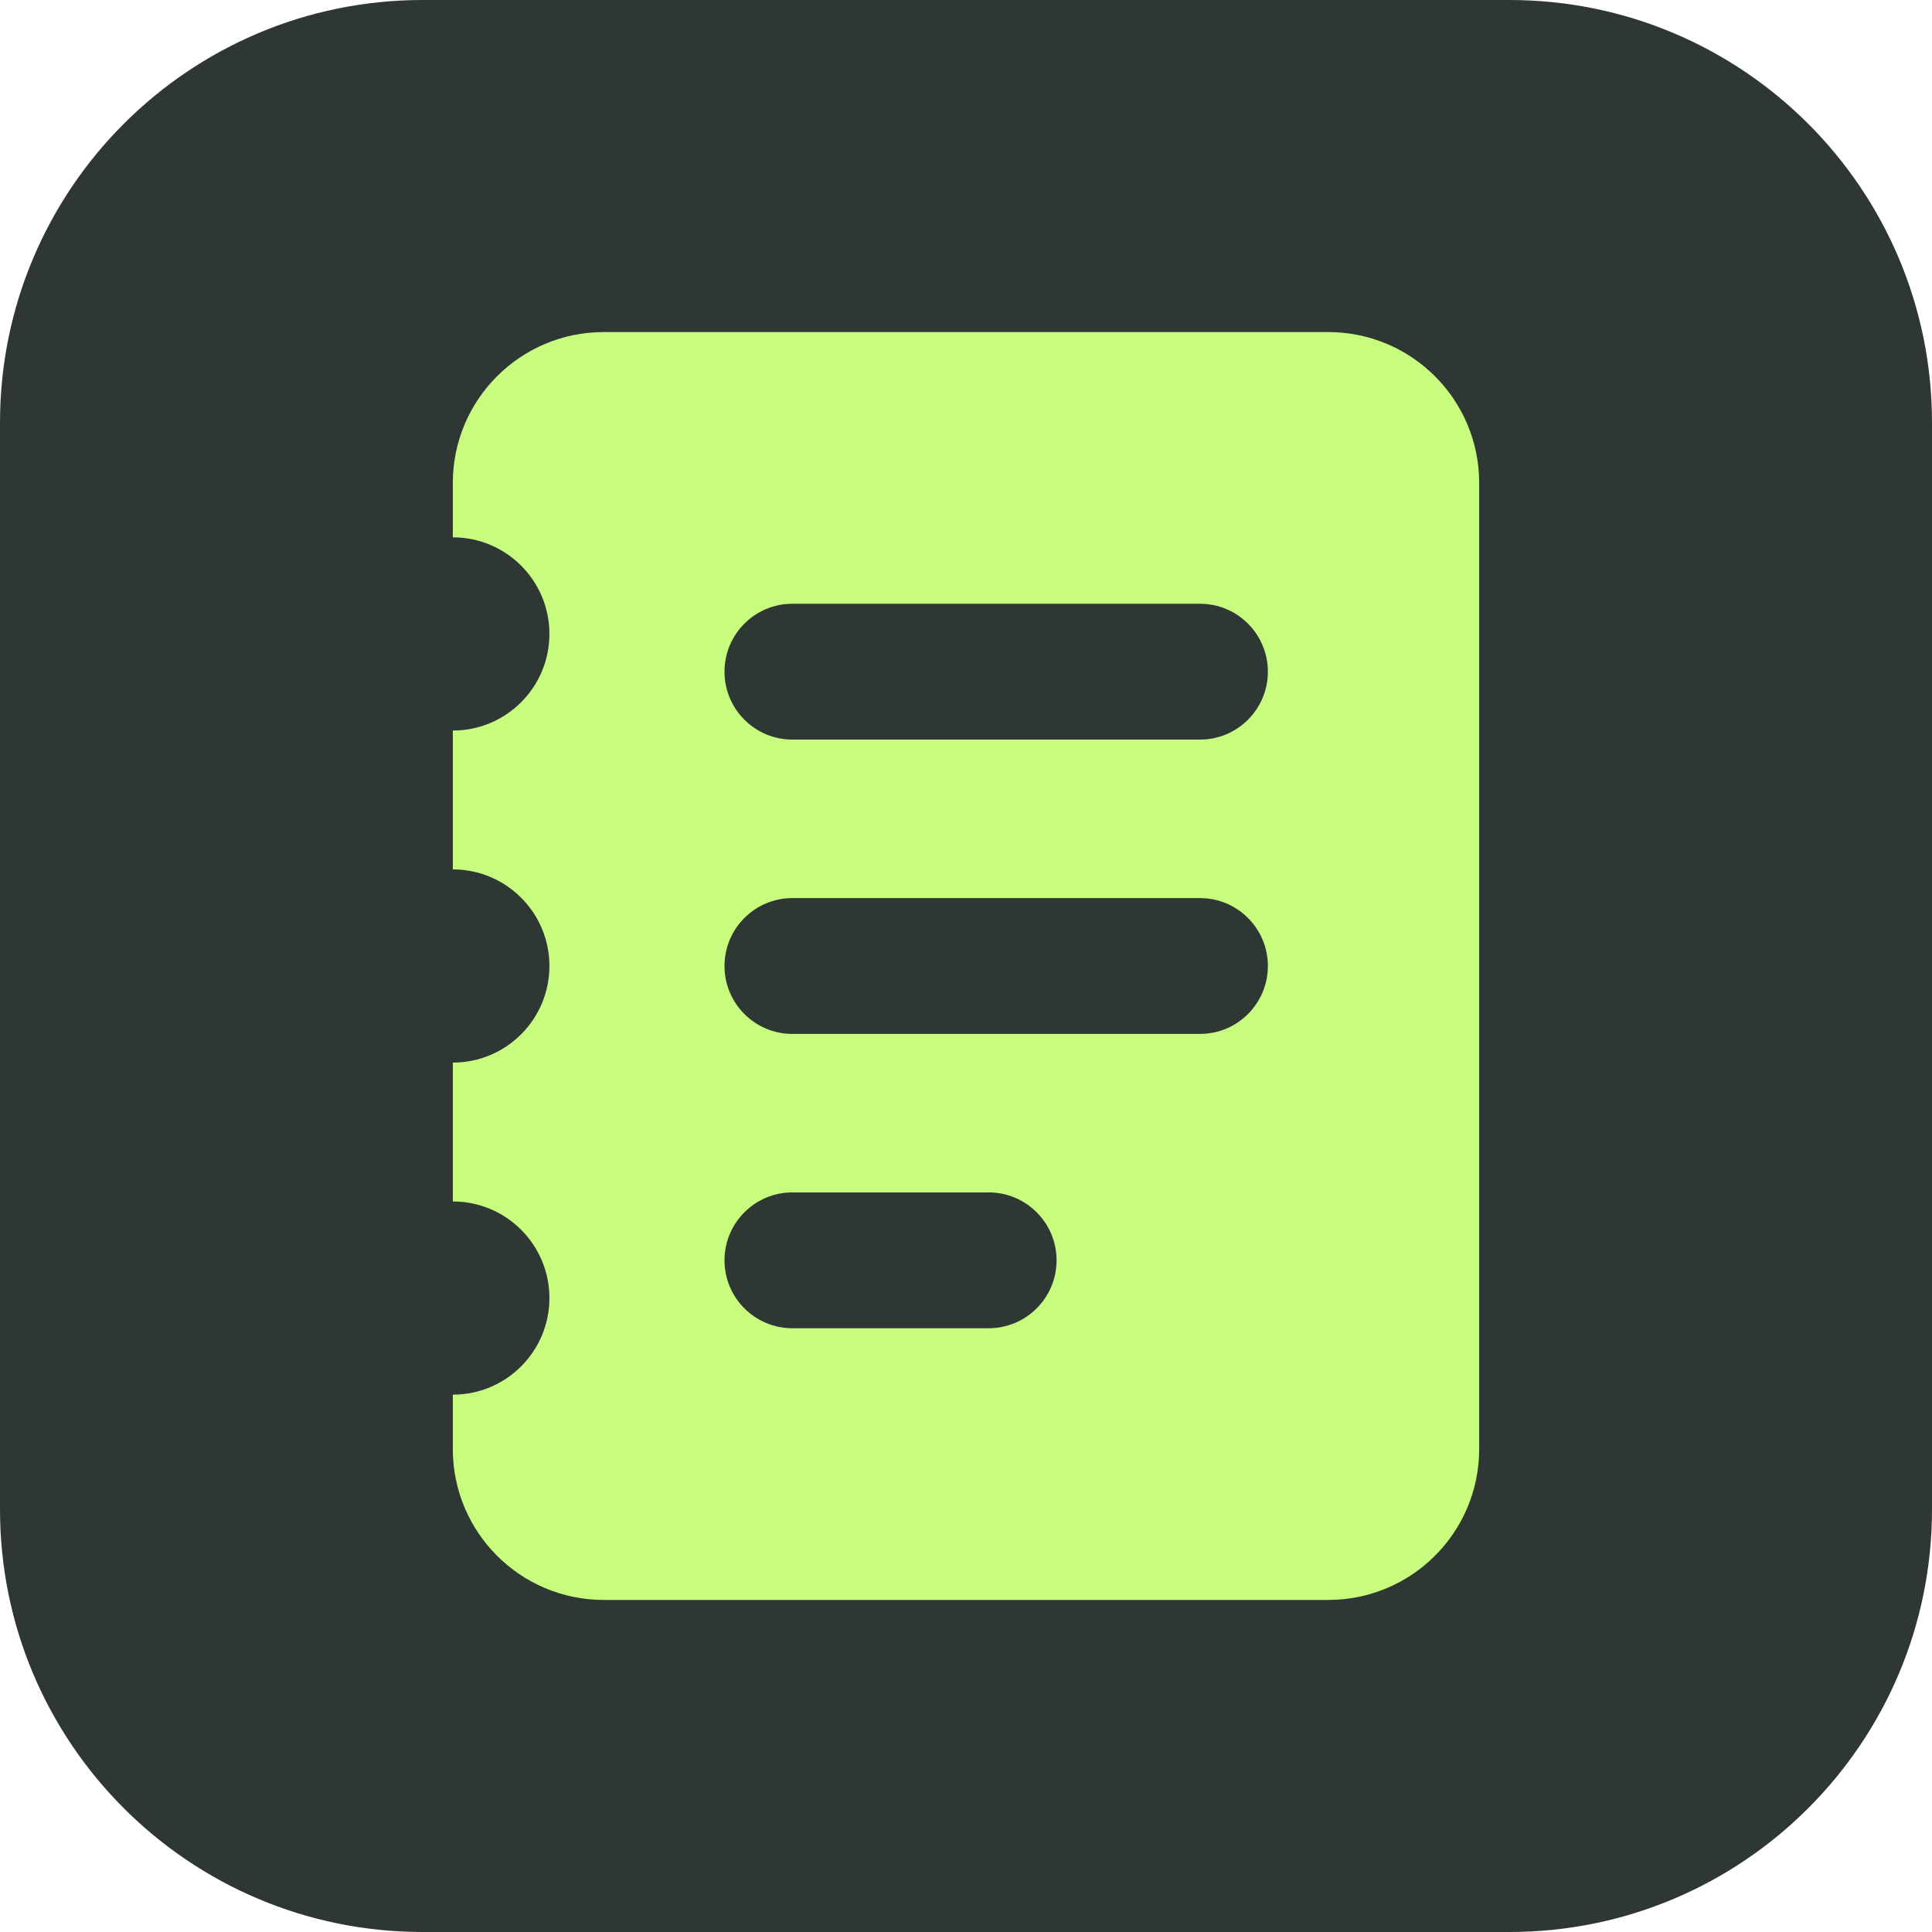
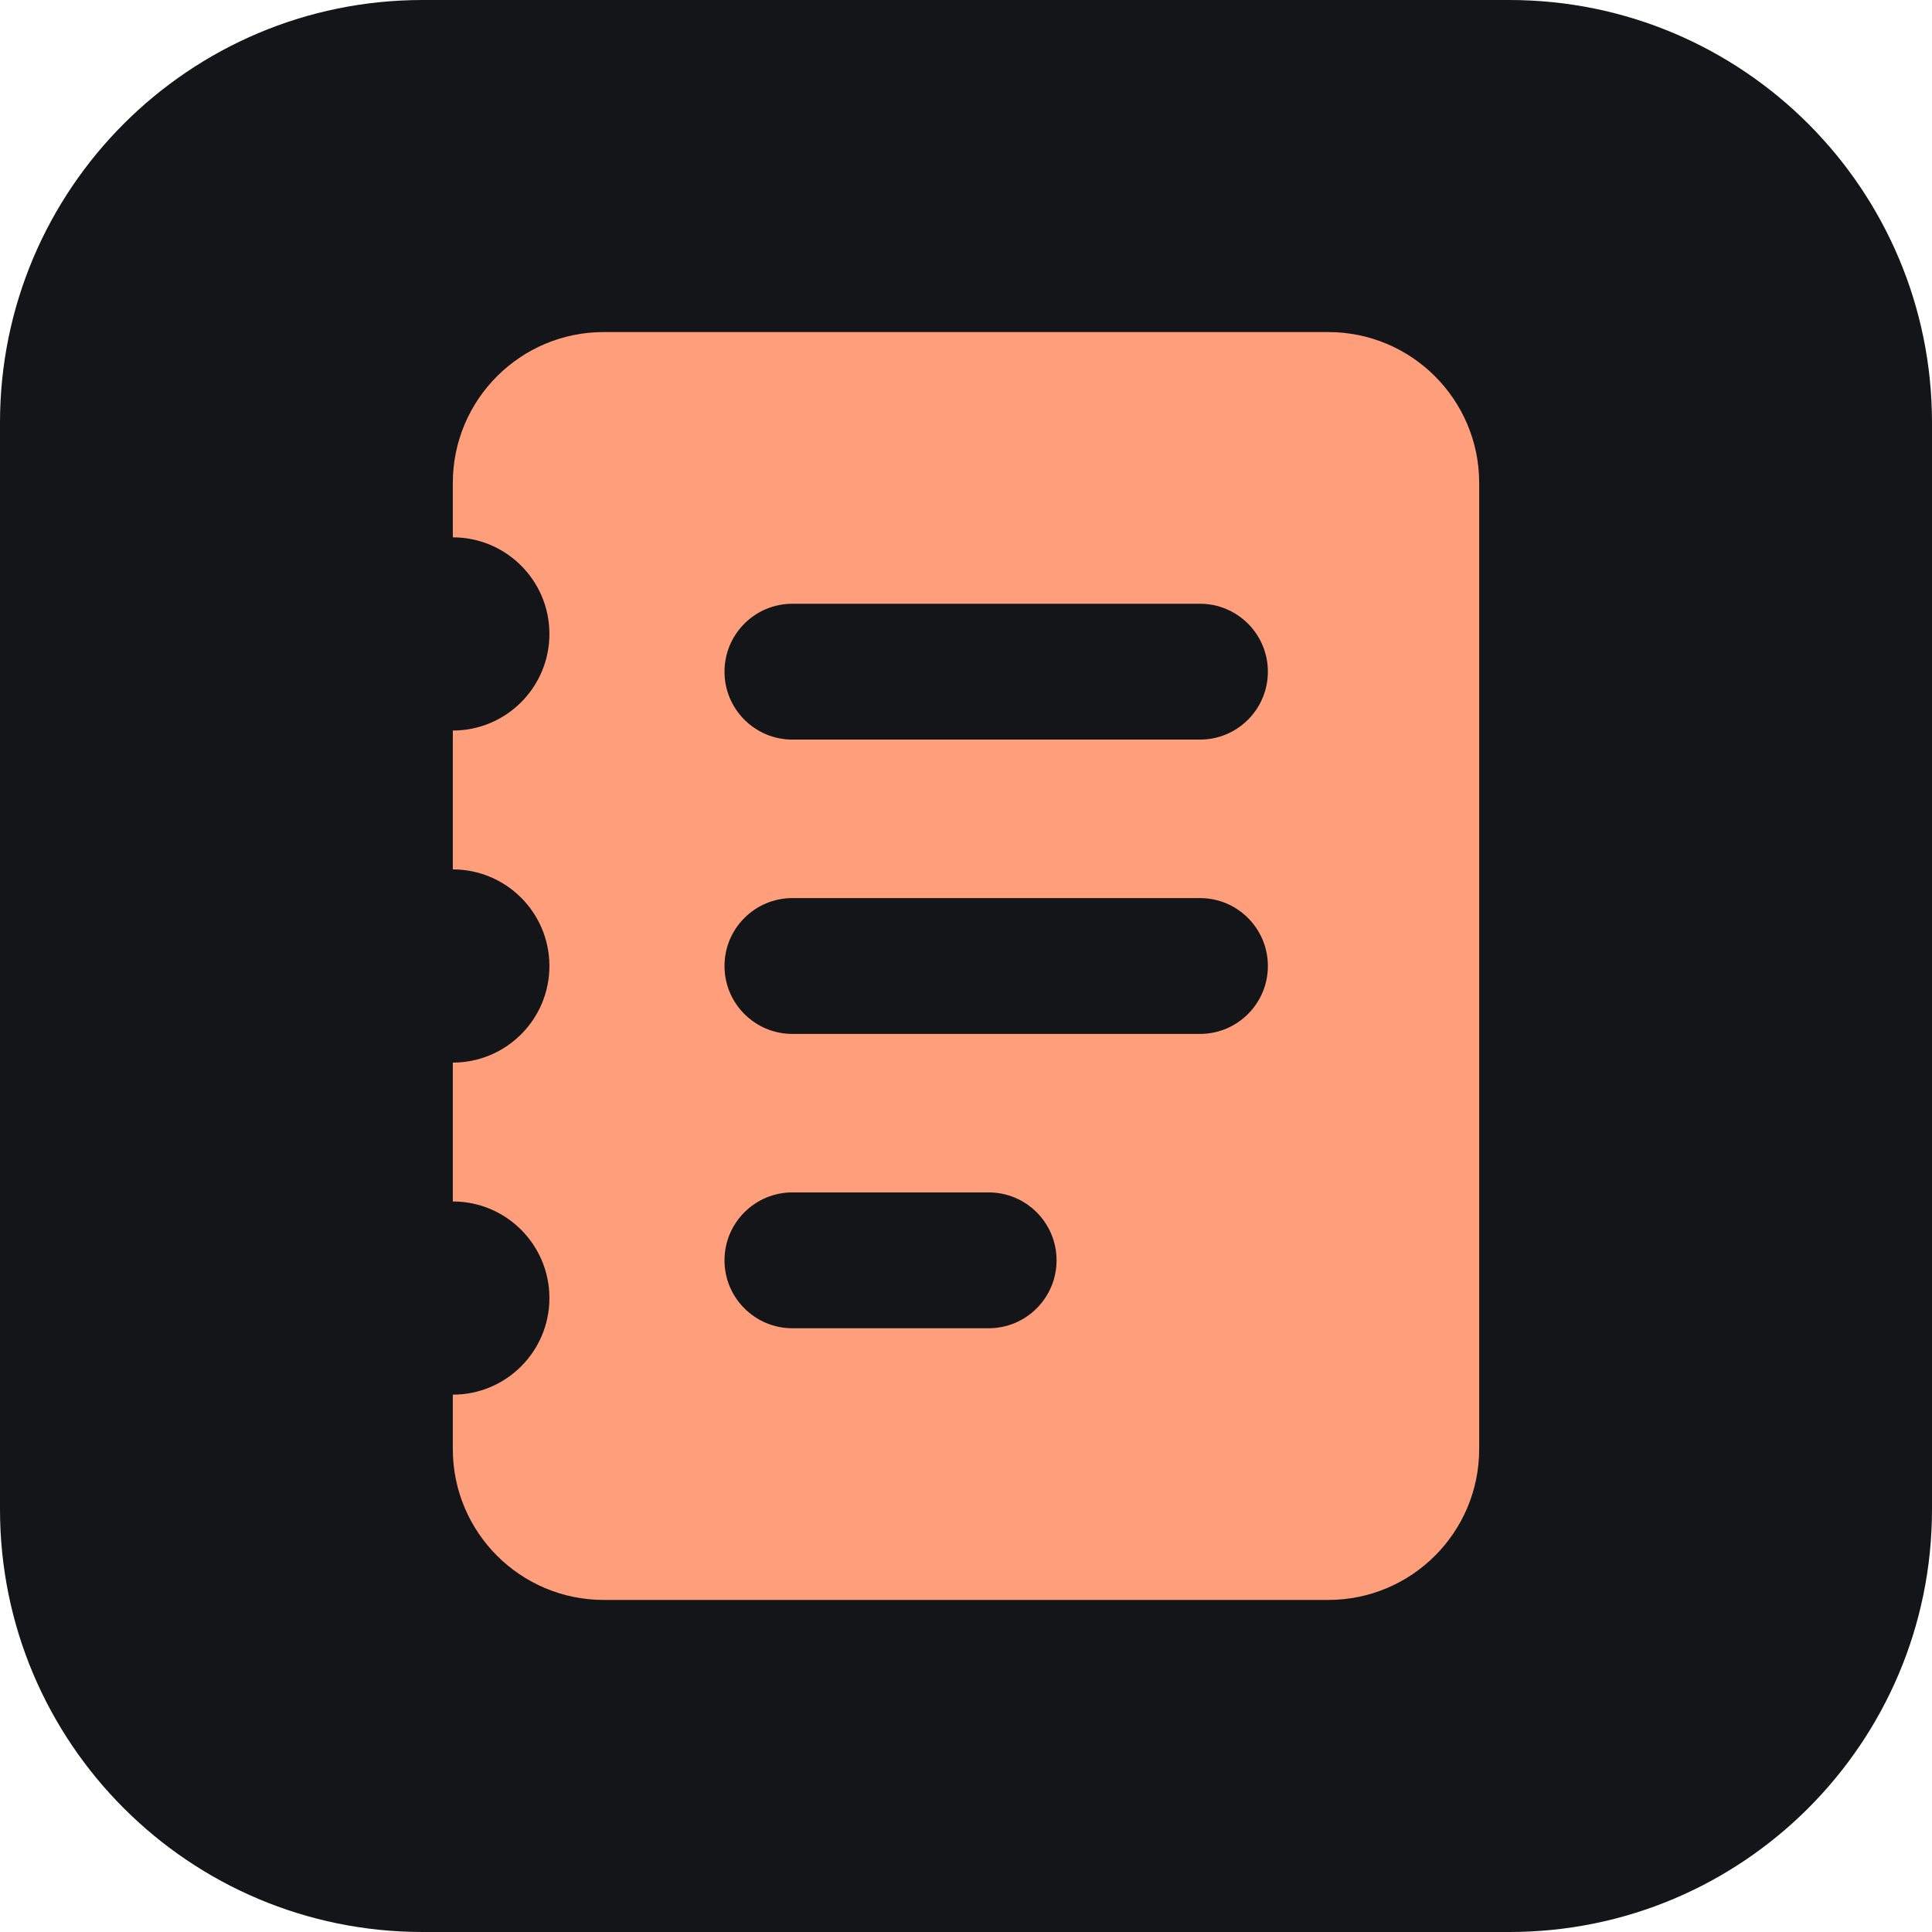
<svg xmlns="http://www.w3.org/2000/svg" viewBox="0 0 64 64">
-   <rect width="64" height="64" rx="14" fill="#2e3734" />
-   <rect x="15" y="11" width="34" height="42" rx="5" fill="#c8fc7e" />
-   <circle cx="15" cy="21" r="3.2" fill="#2e3734" />
-   <circle cx="15" cy="32" r="3.2" fill="#2e3734" />
-   <circle cx="15" cy="43" r="3.2" fill="#2e3734" />
-   <rect x="24" y="20" width="18" height="4.5" rx="2.25" fill="#2e3734" />
-   <rect x="24" y="29.75" width="18" height="4.5" rx="2.25" fill="#2e3734" />
-   <rect x="24" y="39.5" width="11" height="4.5" rx="2.25" fill="#2e3734" />
+   <rect width="64" height="64" rx="14" fill="#141518" />
+   <rect x="15" y="11" width="34" height="42" rx="5" fill="#ff9e7a" />
+   <circle cx="15" cy="21" r="3.2" fill="#141518" />
+   <circle cx="15" cy="32" r="3.2" fill="#141518" />
+   <circle cx="15" cy="43" r="3.2" fill="#141518" />
+   <rect x="24" y="20" width="18" height="4.5" rx="2.25" fill="#141518" />
+   <rect x="24" y="29.75" width="18" height="4.5" rx="2.25" fill="#141518" />
+   <rect x="24" y="39.5" width="11" height="4.5" rx="2.25" fill="#141518" />
</svg>
